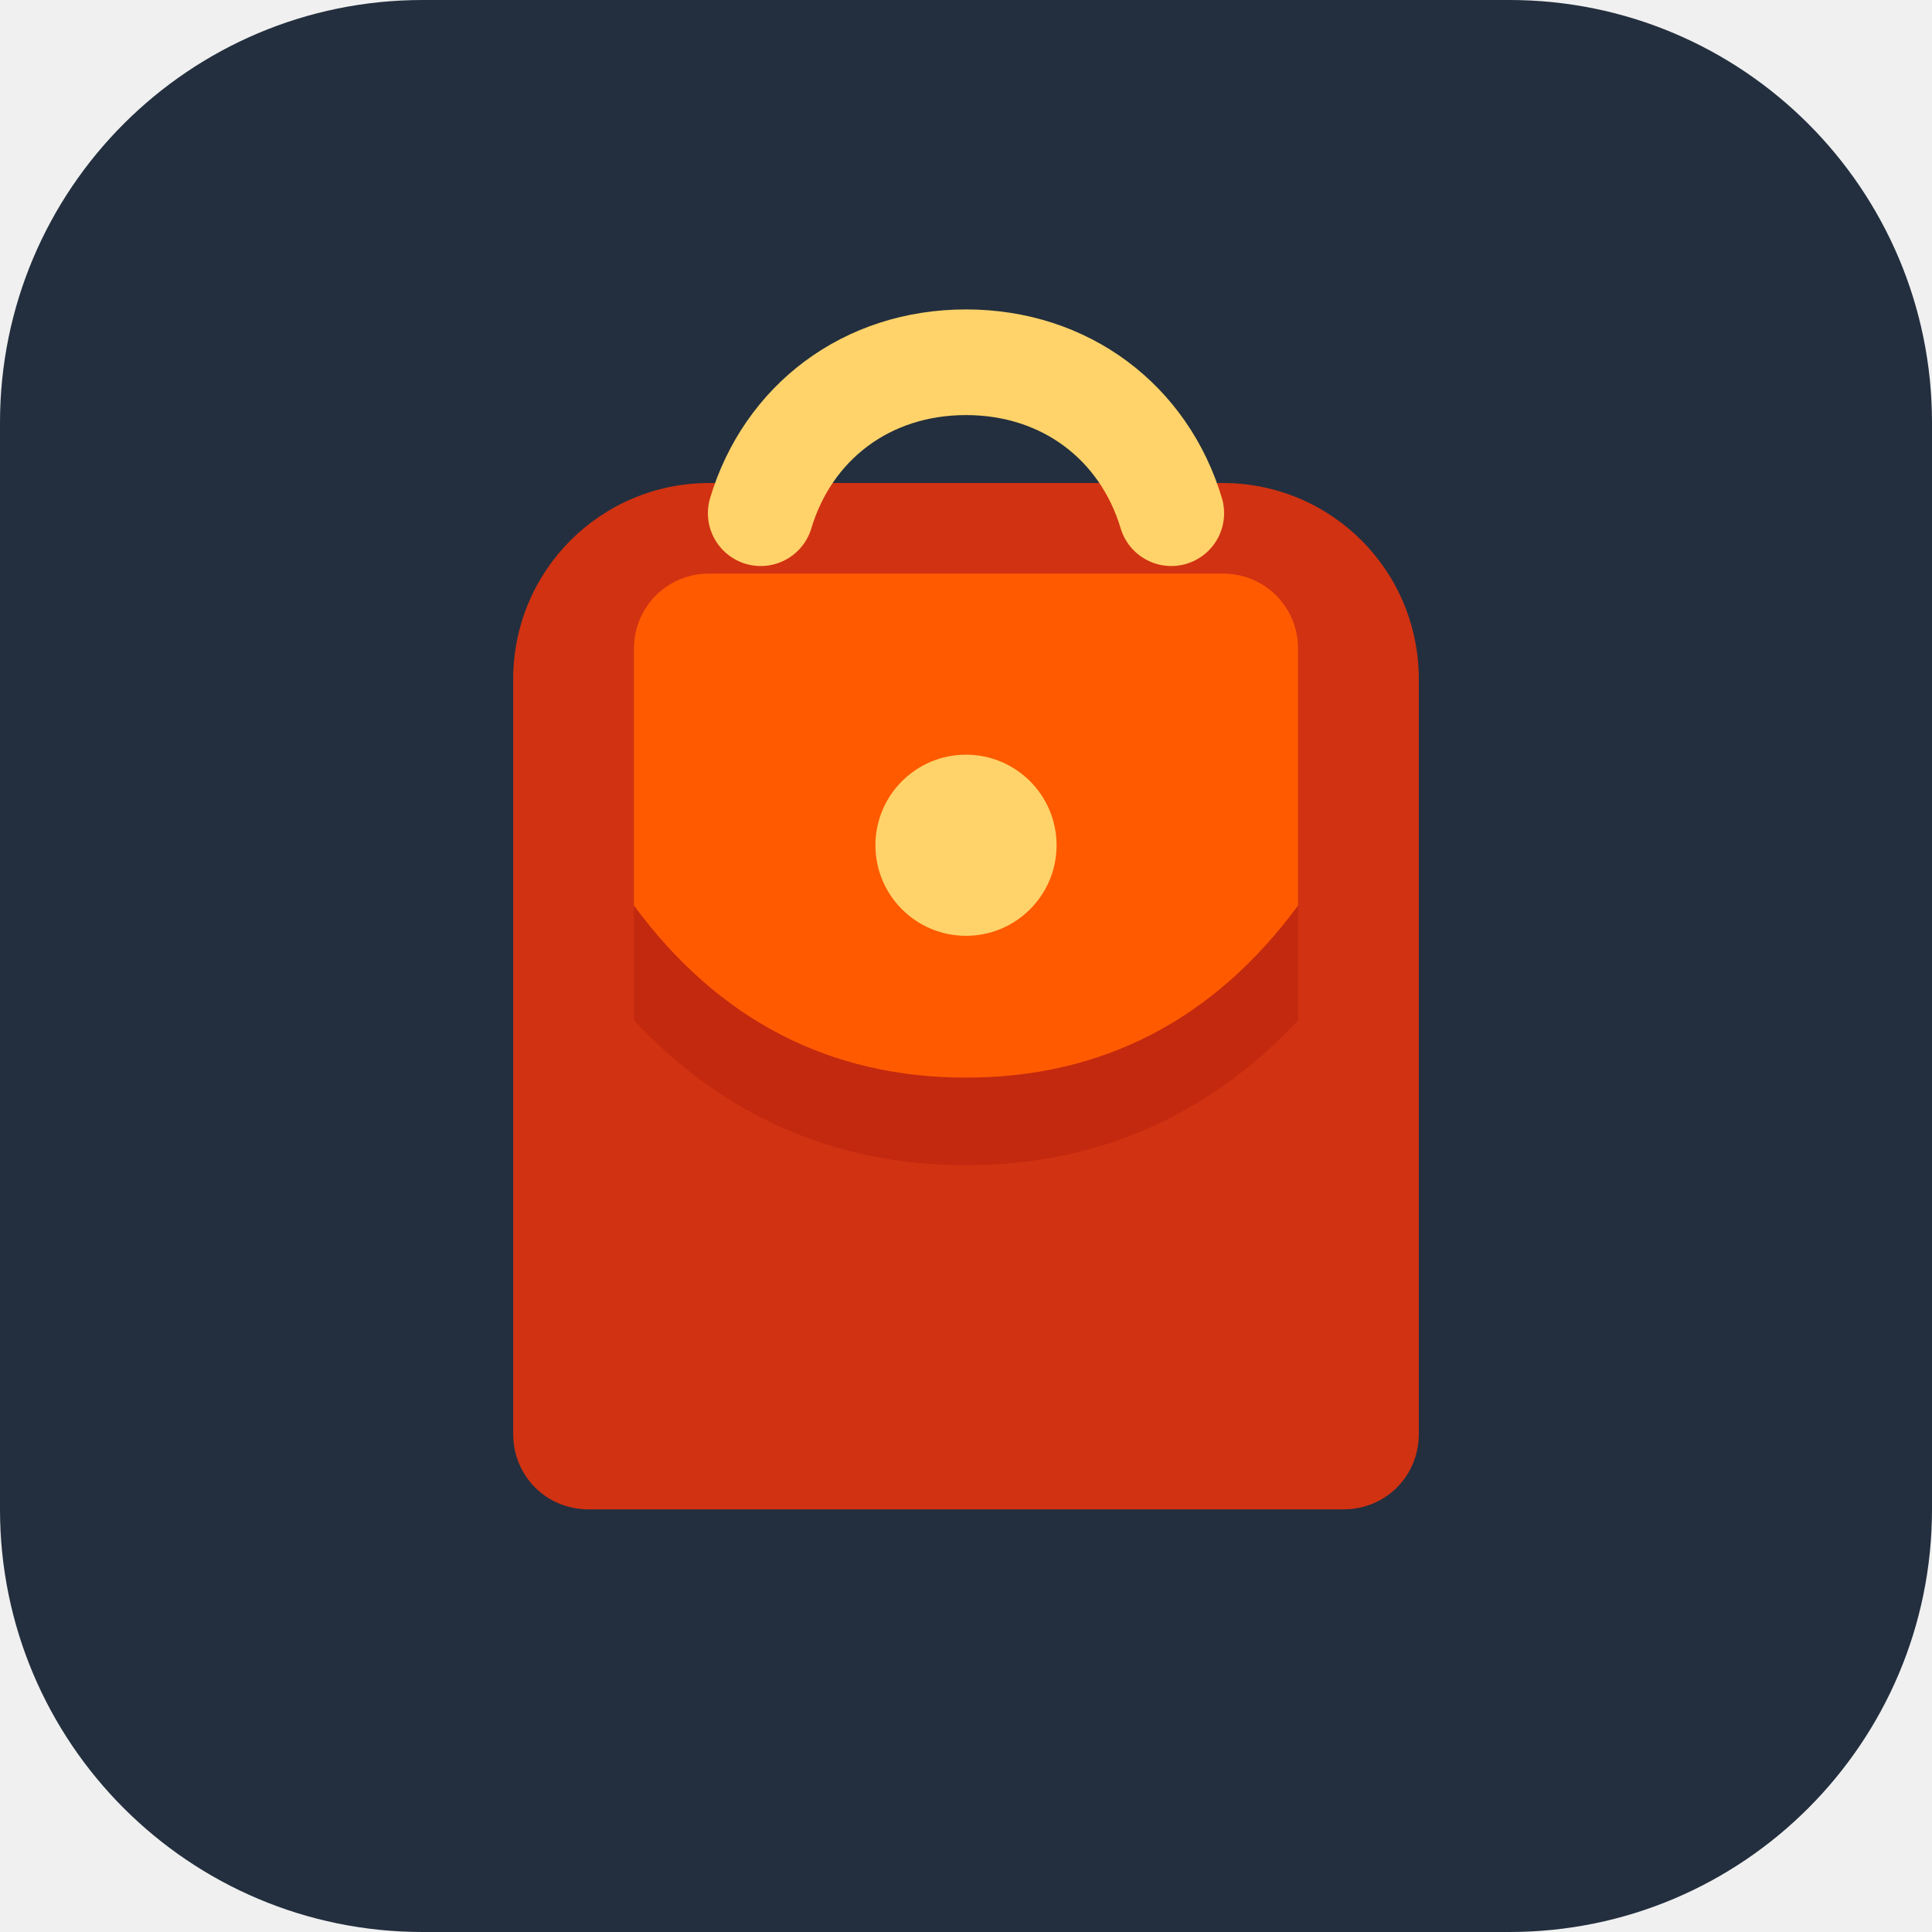
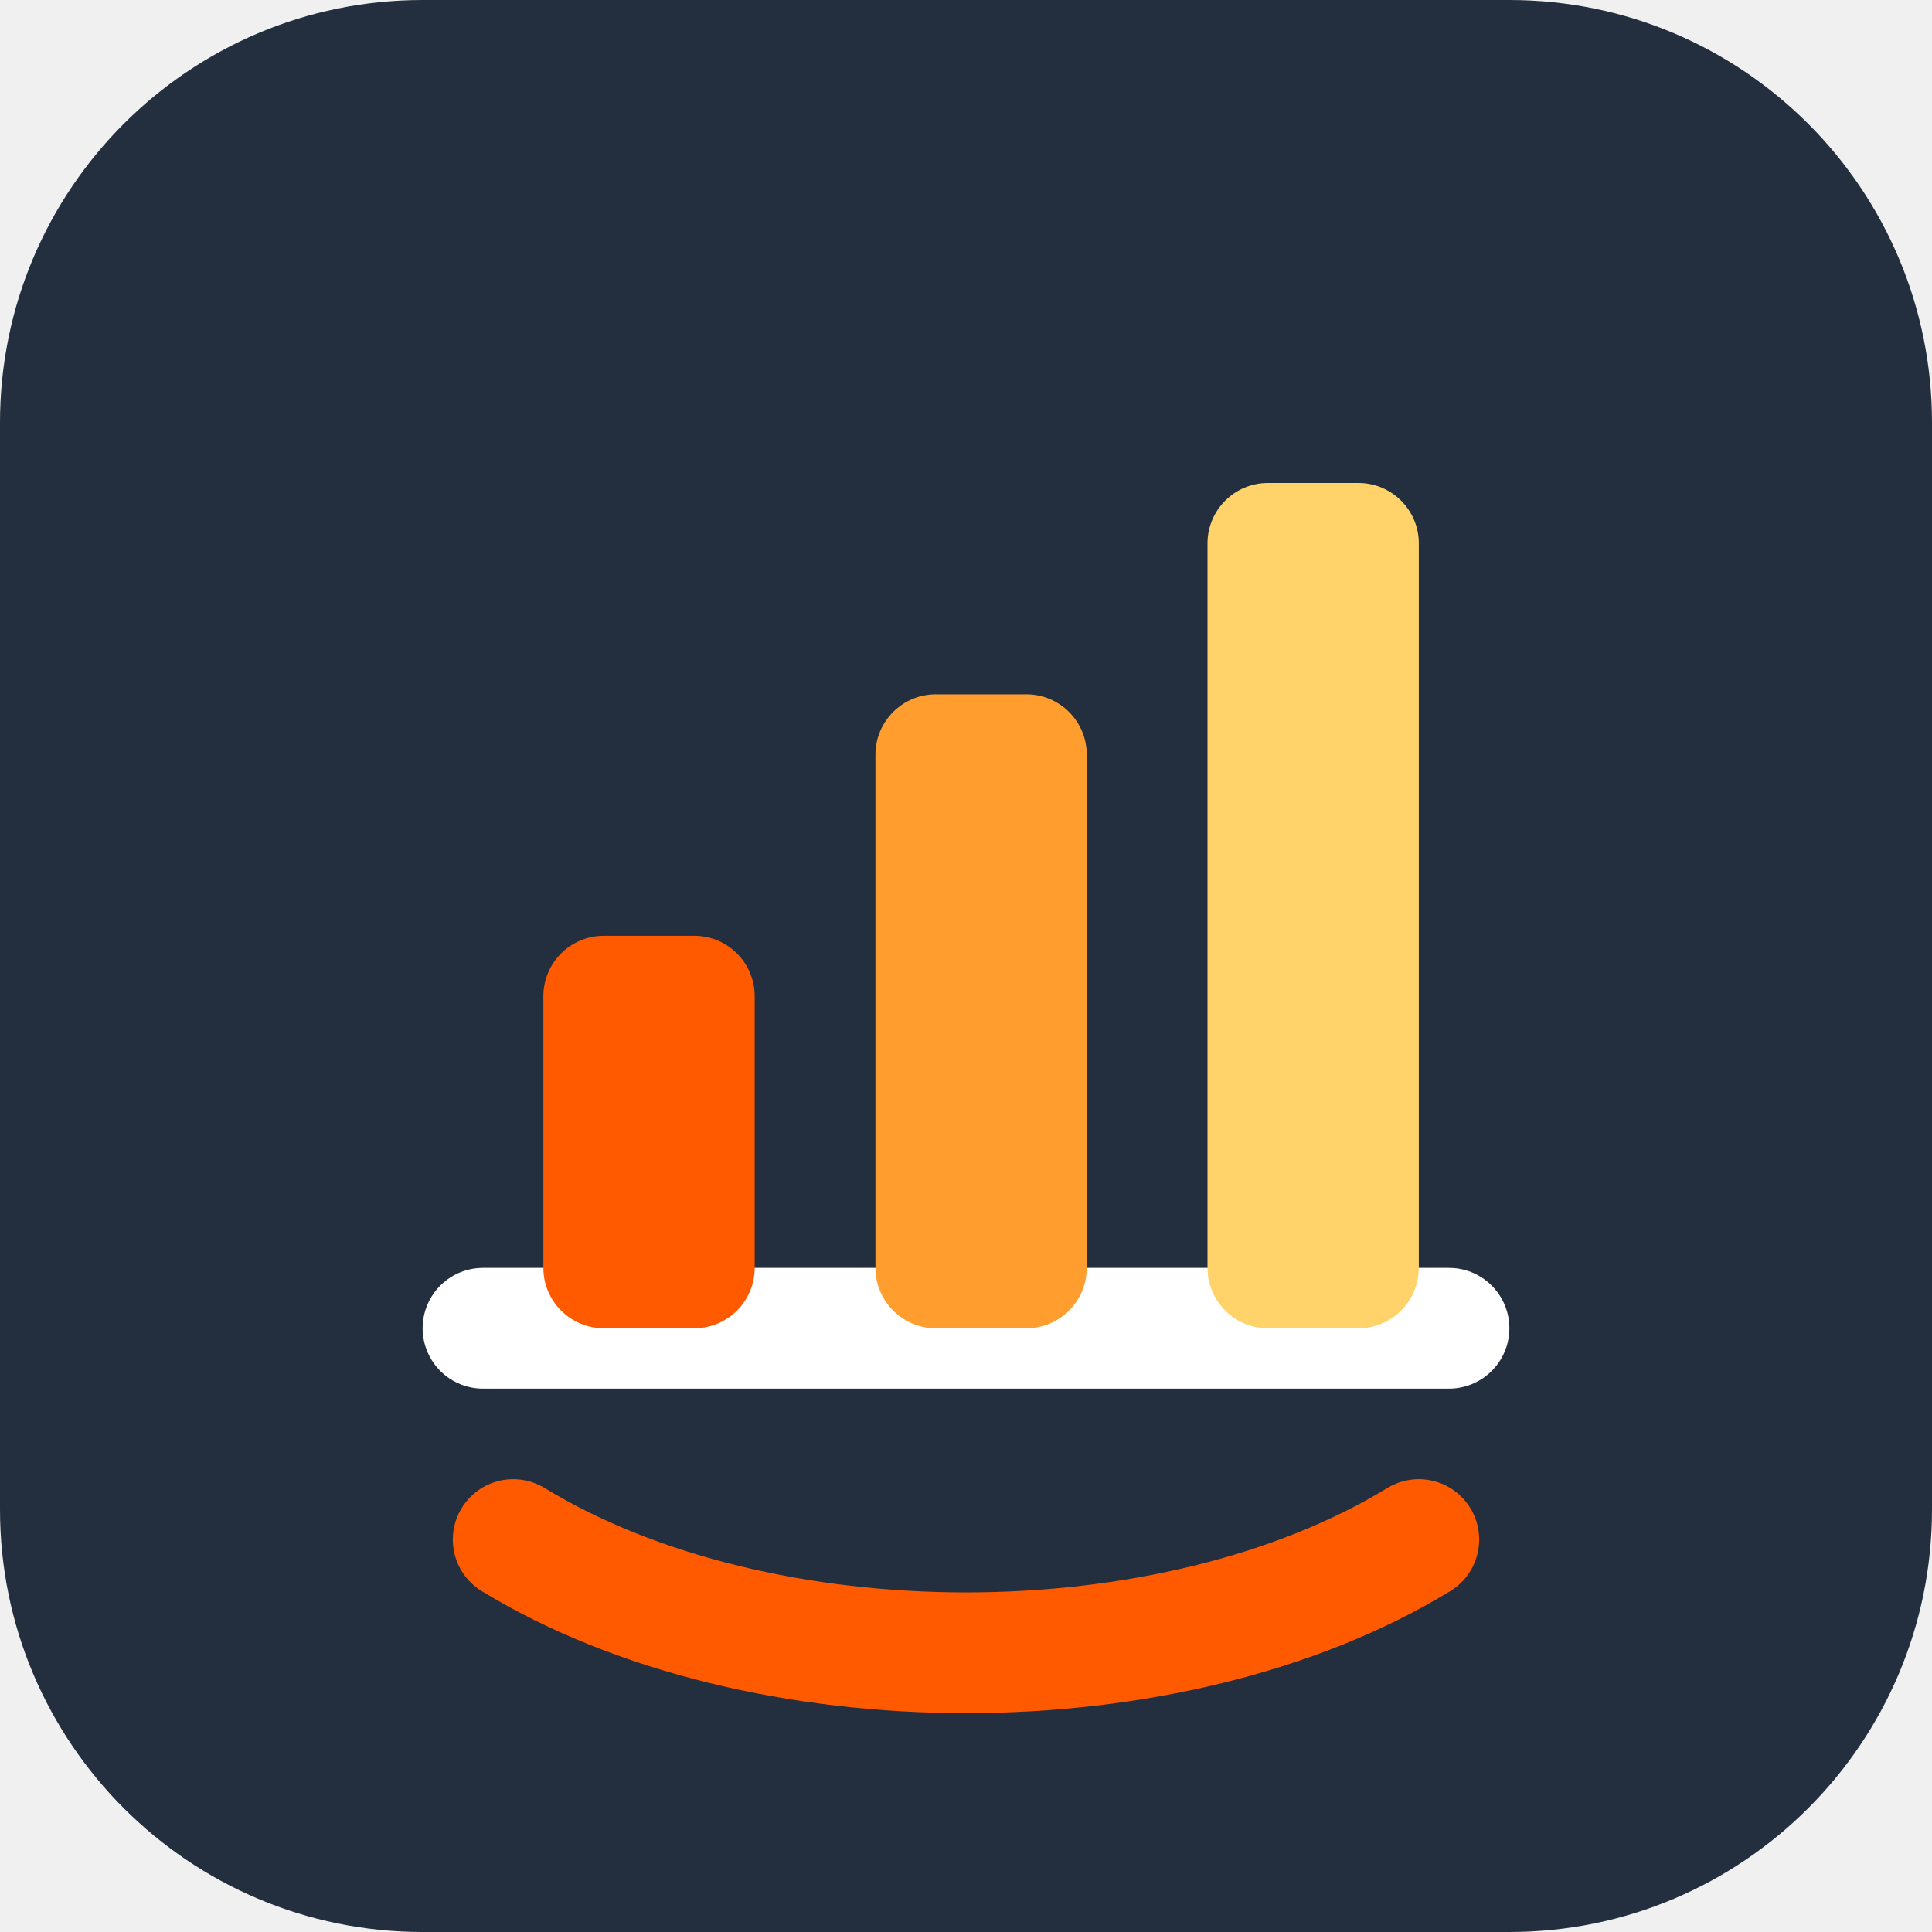
<svg xmlns="http://www.w3.org/2000/svg" viewBox="0 0 64 64" role="img" aria-label="Amazon Ads Manager">
  <rect width="64" height="64" rx="14" fill="#232f3e" />
-   <path d="M17 22.5c0-3.6 2.9-6.5 6.5-6.5h17c3.6 0 6.5 2.9 6.5 6.5v25c0 1.4-1.1 2.5-2.5 2.5h-25c-1.4 0-2.5-1.1-2.5-2.5v-25Z" fill="#d13212" />
-   <path d="M21 21.5c0-1.4 1.1-2.5 2.5-2.5h17c1.4 0 2.5 1.1 2.5 2.5V30c-2.8 3.8-6.5 5.7-11 5.7S23.8 33.8 21 30v-8.5Z" fill="#ff5a00" />
-   <path d="M21 30c2.8 3.8 6.5 5.7 11 5.7S40.2 33.8 43 30v3.8c-3 3.2-6.7 4.8-11 4.8s-8-1.6-11-4.8V30Z" fill="#b8200d" opacity=".55" />
-   <circle cx="32" cy="28" r="3" fill="#ffd36a" />
-   <path d="M25.2 17c.9-3 3.5-5 6.8-5s5.9 2 6.8 5" fill="none" stroke="#ffd36a" stroke-width="3.5" stroke-linecap="round" />
+   <path d="M16 44h32" fill="none" stroke="#ffffff" stroke-width="4" stroke-linecap="round" />
+   <rect x="18" y="31" width="7" height="13" rx="2" fill="#ff5a00" />
+   <rect x="29" y="23" width="7" height="21" rx="2" fill="#ff9d2e" />
+   <rect x="40" y="16" width="7" height="28" rx="2" fill="#ffd36a" />
+   <path d="M17 51c8.2 5 21.8 5 30 0" fill="none" stroke="#ff5a00" stroke-width="4" stroke-linecap="round" />
</svg>
